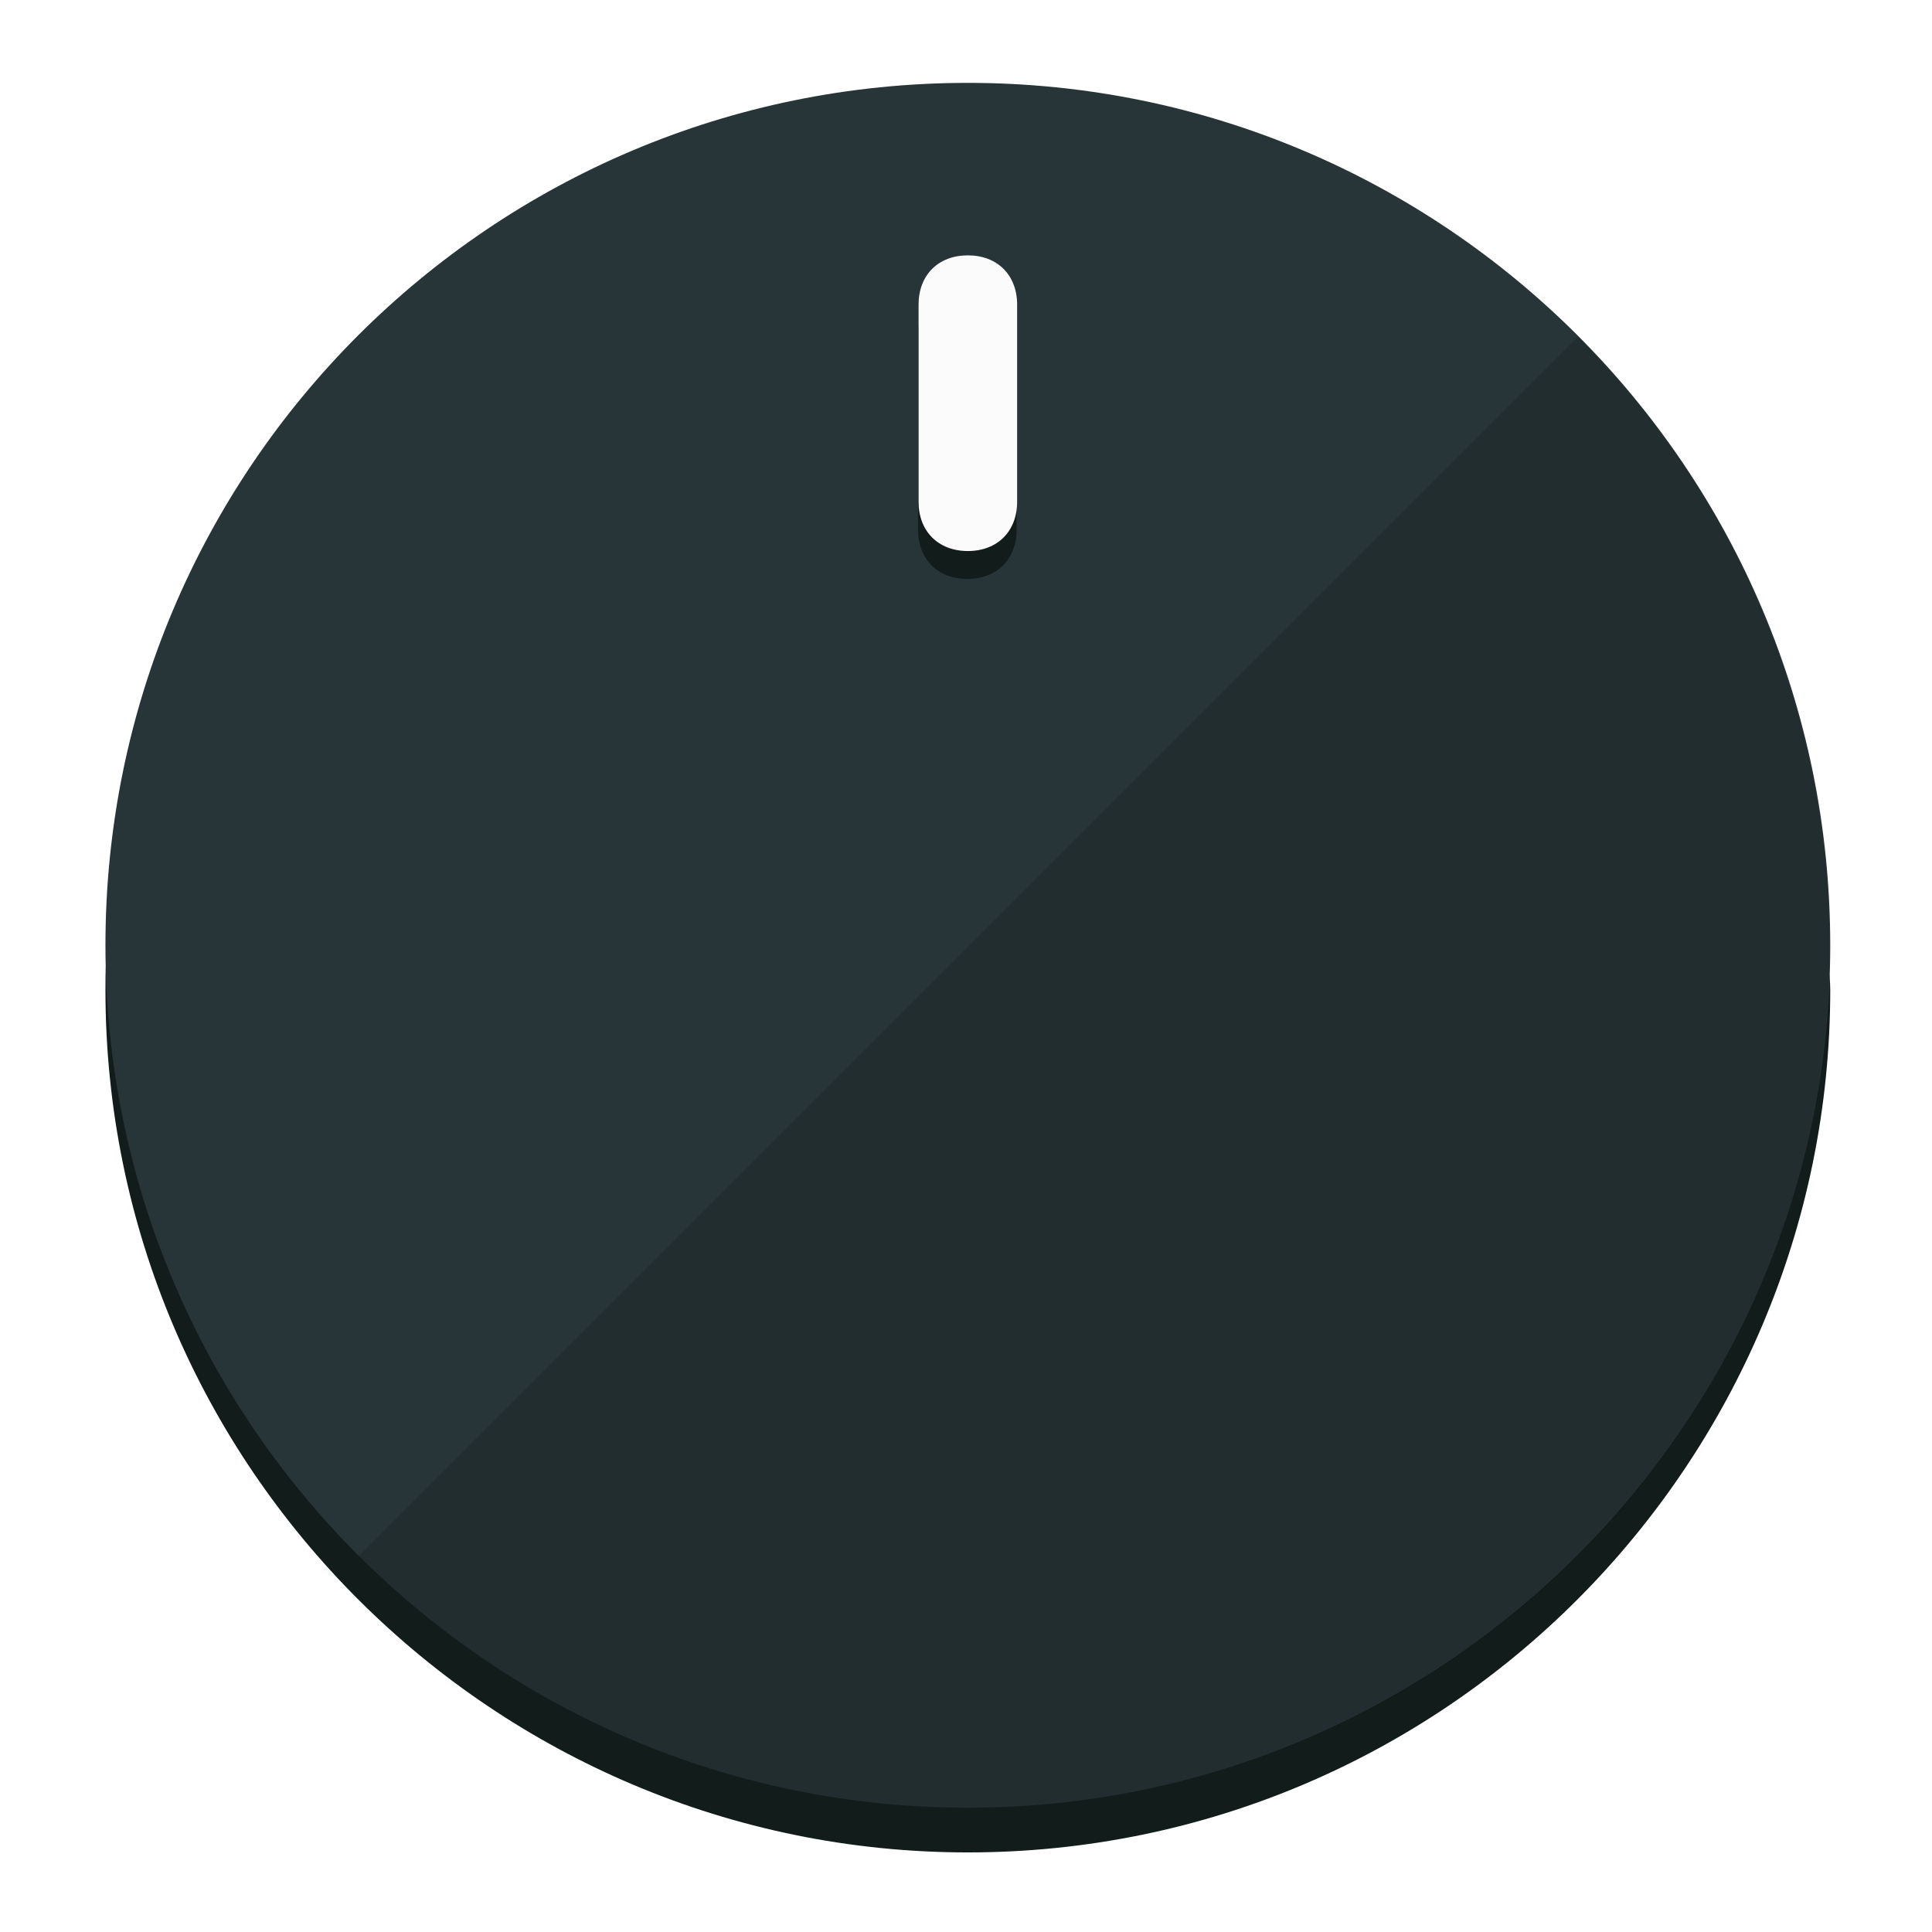
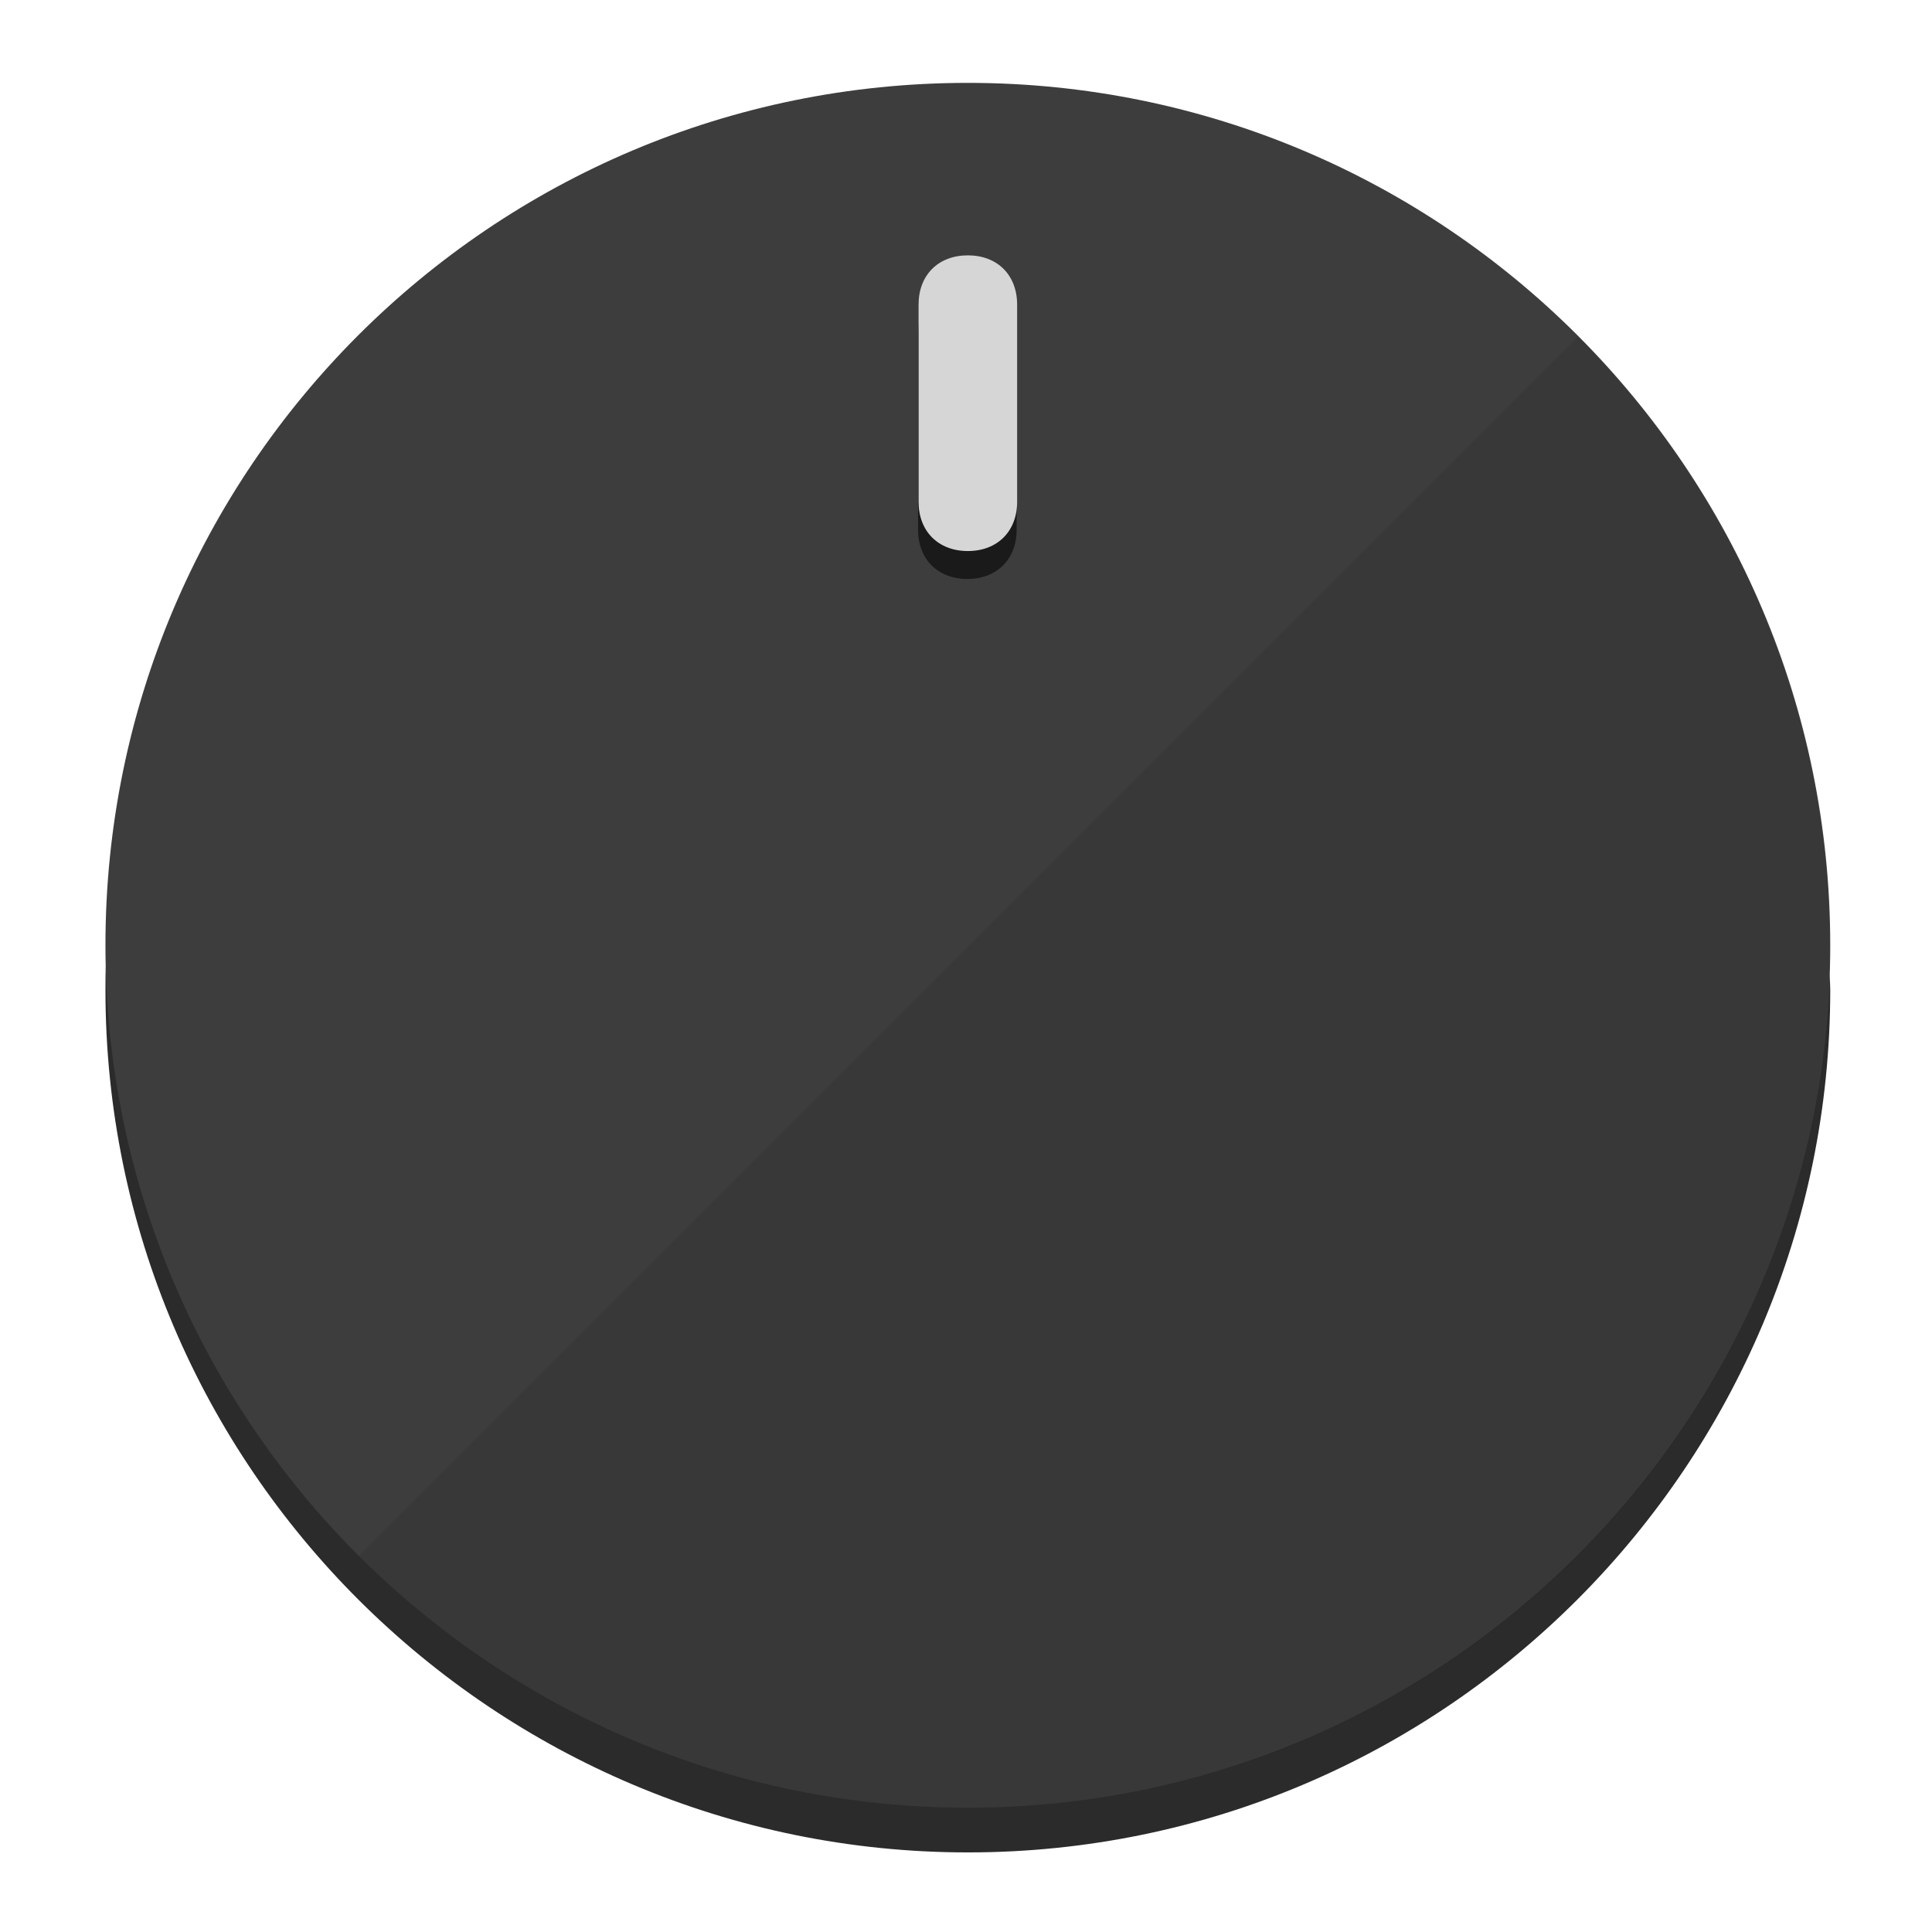
<svg xmlns="http://www.w3.org/2000/svg" height="120px" width="120px" version="1.1" id="Layer_1" viewBox="0 0 496.8 496.8" xml:space="preserve">
  <defs id="defs23" />
  <g id="g3158">
-     <path style="display:inline;fill:#121c1b;fill-opacity:1;stroke-width:1.584" d="m 248.875,445.92 c 116.582,0 212.89,-91.238 220.493,-205.286 0,5.069 1.267,8.87 1.267,13.939 0,121.651 -98.842,221.76 -221.76,221.76 -121.651,0 -221.76,-98.842 -221.76,-221.76 0,-5.069 0,-8.87 1.267,-13.939 7.603,114.048 103.91,205.286 220.493,205.286 z" id="path8" />
-     <circle style="display:inline;fill:#283538;fill-opacity:1;stroke-width:1.584" cx="248.875" cy="243.071" r="221.76" id="circle12" />
-     <path style="display:inline;fill:#000000;fill-opacity:0.154;stroke-width:1.587" d="m 405.744,86.606 c 86.308,86.308 86.308,227.193 0,313.5 -86.308,86.308 -227.193,86.308 -313.5,0" id="path14" />
+     <path style="display:inline;fill:#2B2B2B;fill-opacity:1;stroke-width:1.584" d="m 248.875,445.92 c 116.582,0 212.89,-91.238 220.493,-205.286 0,5.069 1.267,8.87 1.267,13.939 0,121.651 -98.842,221.76 -221.76,221.76 -121.651,0 -221.76,-98.842 -221.76,-221.76 0,-5.069 0,-8.87 1.267,-13.939 7.603,114.048 103.91,205.286 220.493,205.286 z" id="path8" />
+     <circle style="display:inline;fill:#3D3D3D;fill-opacity:1;stroke-width:1.584" cx="248.875" cy="243.071" r="221.76" id="circle12" />
+     <path style="display:inline;fill:#1A1A1A;fill-opacity:0.154;stroke-width:1.587" d="m 405.744,86.606 c 86.308,86.308 86.308,227.193 0,313.5 -86.308,86.308 -227.193,86.308 -313.5,0" id="path14" />
  </g>
  <g id="g3198">
    <circle style="display:none;fill:#000000;fill-opacity:0;stroke-width:1.584" cx="248.467" cy="243.582" r="221.76" id="circle12-3" />
-     <path style="display:inline;fill:#121c1b;fill-opacity:1;stroke-width:1.584" d="m 261.42,136.204 c 0,7.603 -5.069,12.672 -12.672,12.672 v 0 c -7.603,0 -12.672,-5.069 -12.672,-12.672 l -1e-5,-50.688 c 3e-5,-7.603 5.069,-12.672 12.672,-12.672 v 0 c 7.603,-1.4e-5 12.672,5.069 12.672,12.672 z" id="path3789" />
-     <path style="display:inline;fill:#FBFBFB;stroke-width:1.584" d="m 261.547,129.023 c -10e-6,7.603 -5.069,12.672 -12.672,12.672 v 0 c -7.603,1e-5 -12.672,-5.069 -12.672,-12.672 l 10e-6,-50.688 c -10e-6,-7.603 5.069,-12.672 12.672,-12.672 v 0 c 7.603,-3e-6 12.672,5.069 12.672,12.672 z" id="path915" />
+     <path style="display:inline;fill:#1A1A1A;fill-opacity:1;stroke-width:1.584" d="m 261.42,136.204 c 0,7.603 -5.069,12.672 -12.672,12.672 v 0 c -7.603,0 -12.672,-5.069 -12.672,-12.672 l -1e-5,-50.688 c 3e-5,-7.603 5.069,-12.672 12.672,-12.672 v 0 c 7.603,-1.4e-5 12.672,5.069 12.672,12.672 z" id="path3789" />
+     <path style="display:inline;fill:#D6D6D6;stroke-width:1.584" d="m 261.547,129.023 c -10e-6,7.603 -5.069,12.672 -12.672,12.672 v 0 c -7.603,1e-5 -12.672,-5.069 -12.672,-12.672 l 10e-6,-50.688 c -10e-6,-7.603 5.069,-12.672 12.672,-12.672 v 0 c 7.603,-3e-6 12.672,5.069 12.672,12.672 z" id="path915" />
  </g>
</svg>
